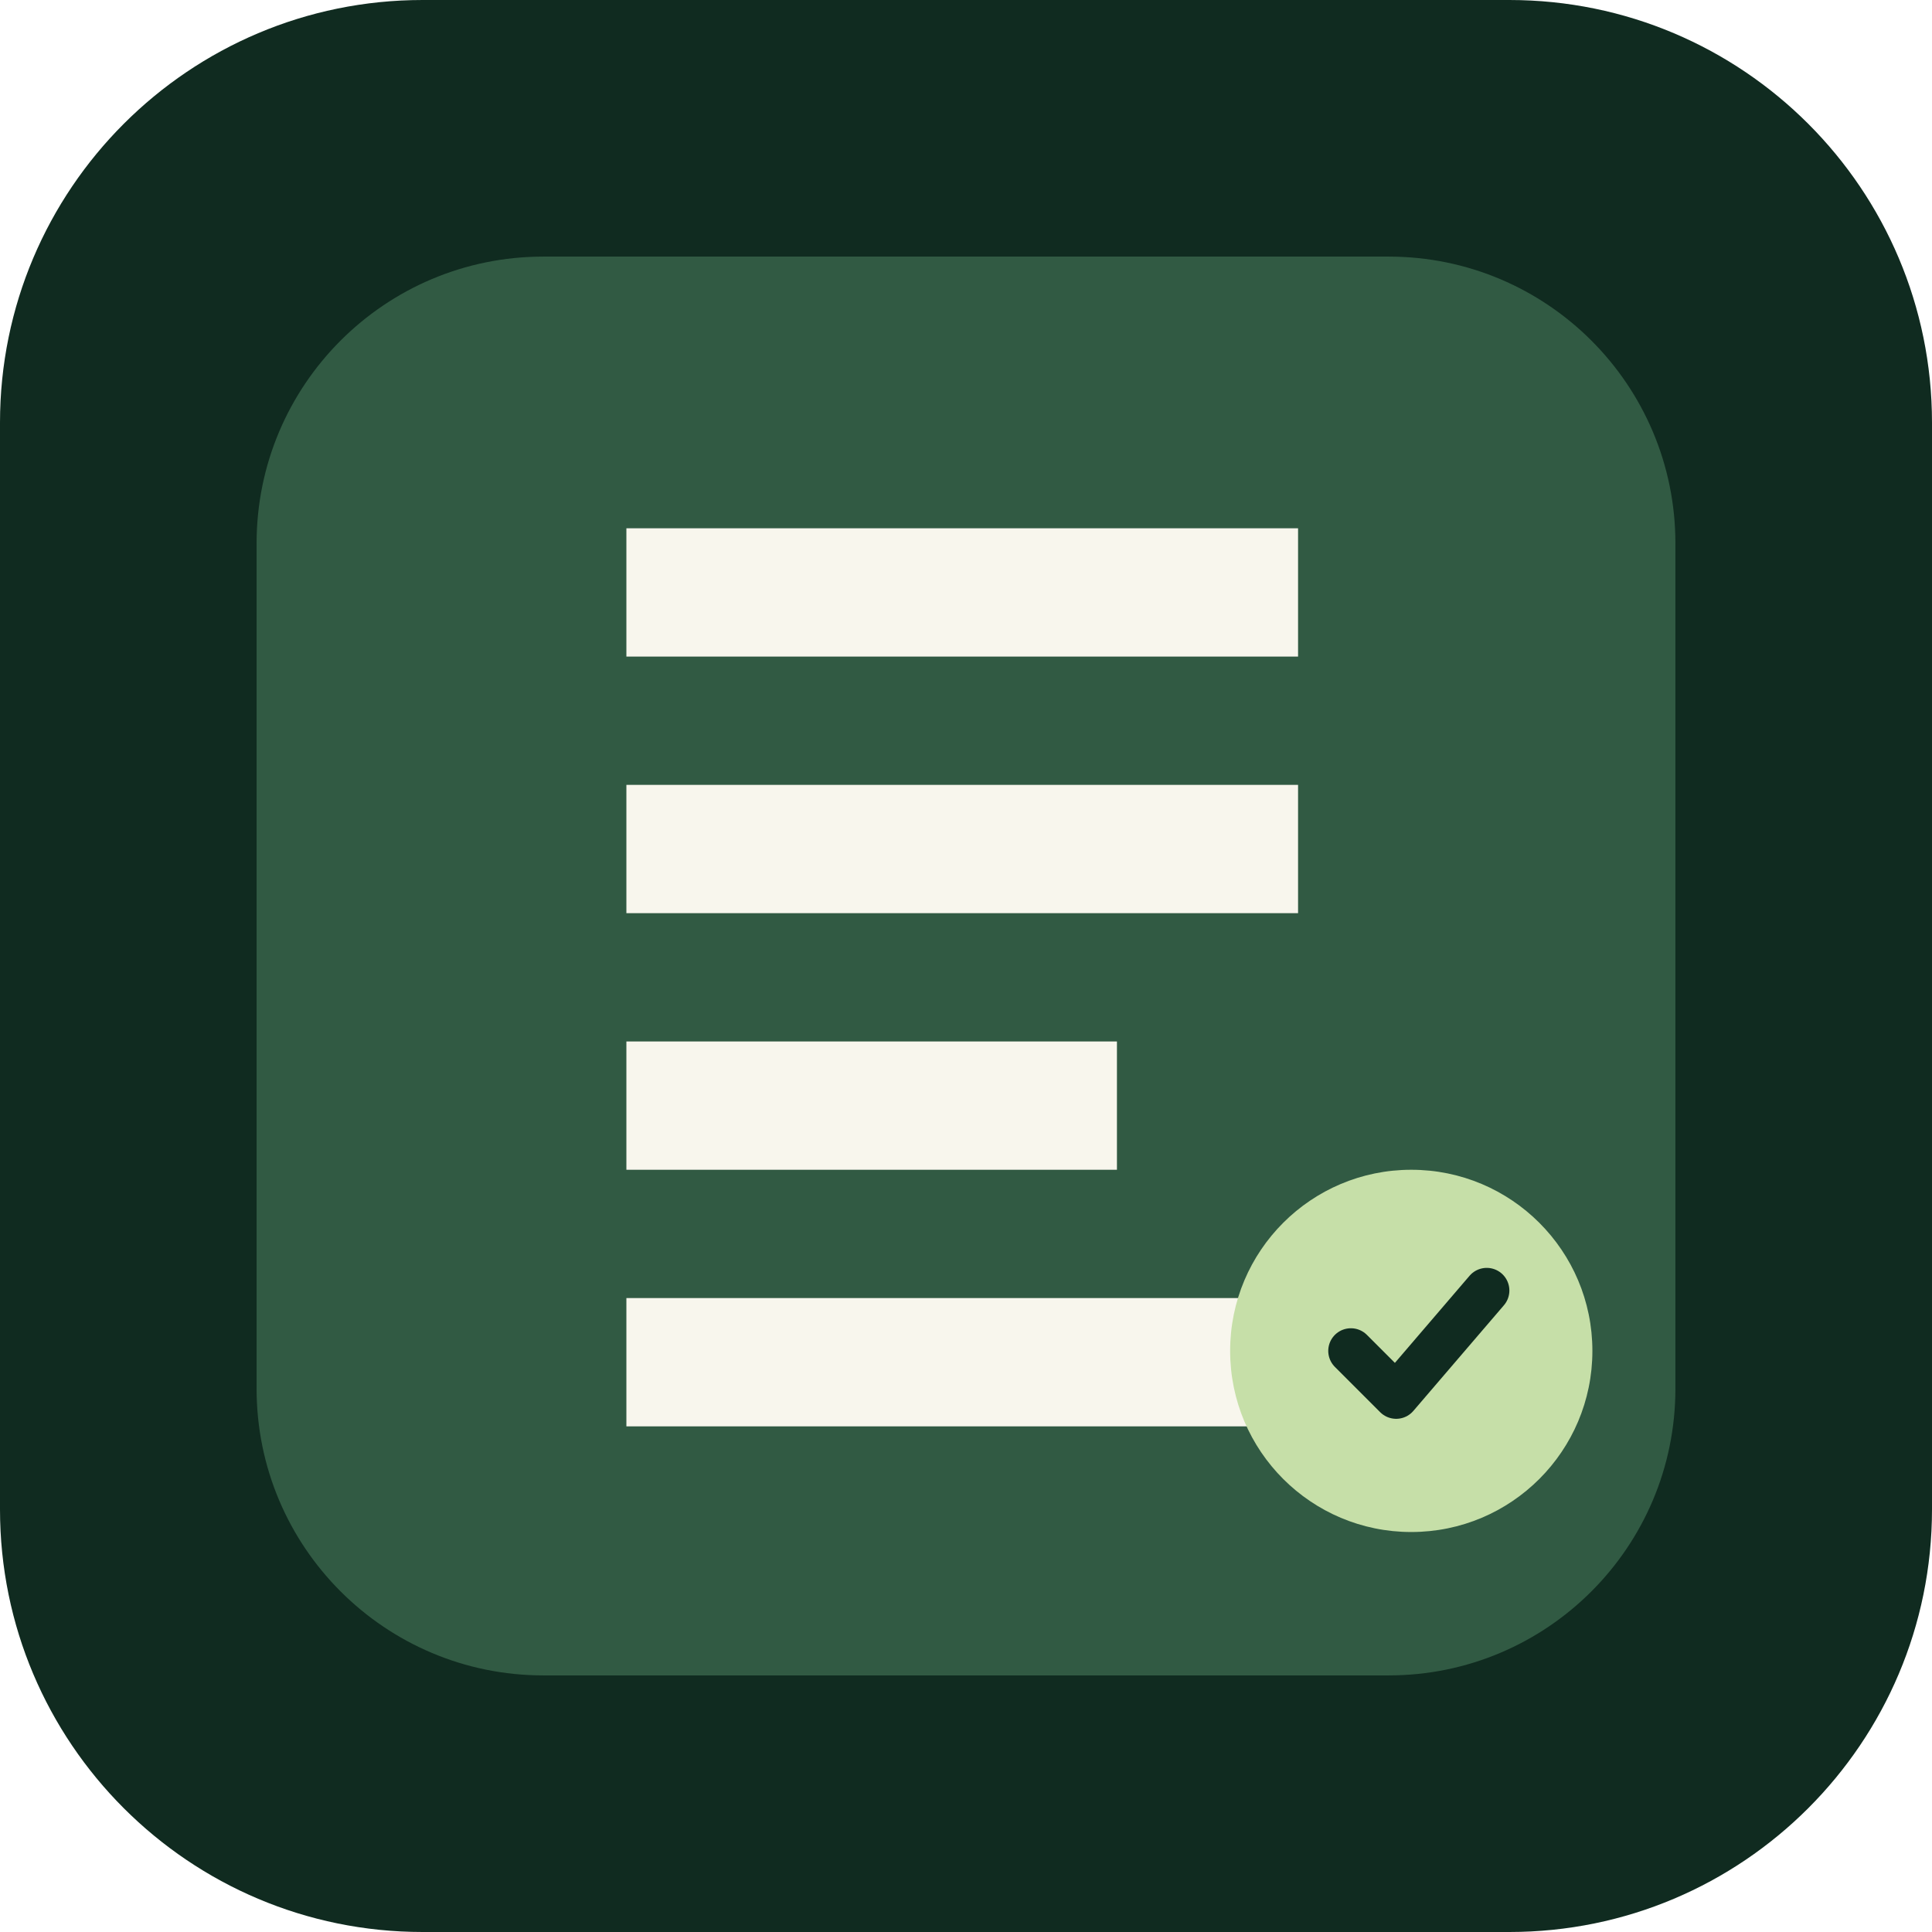
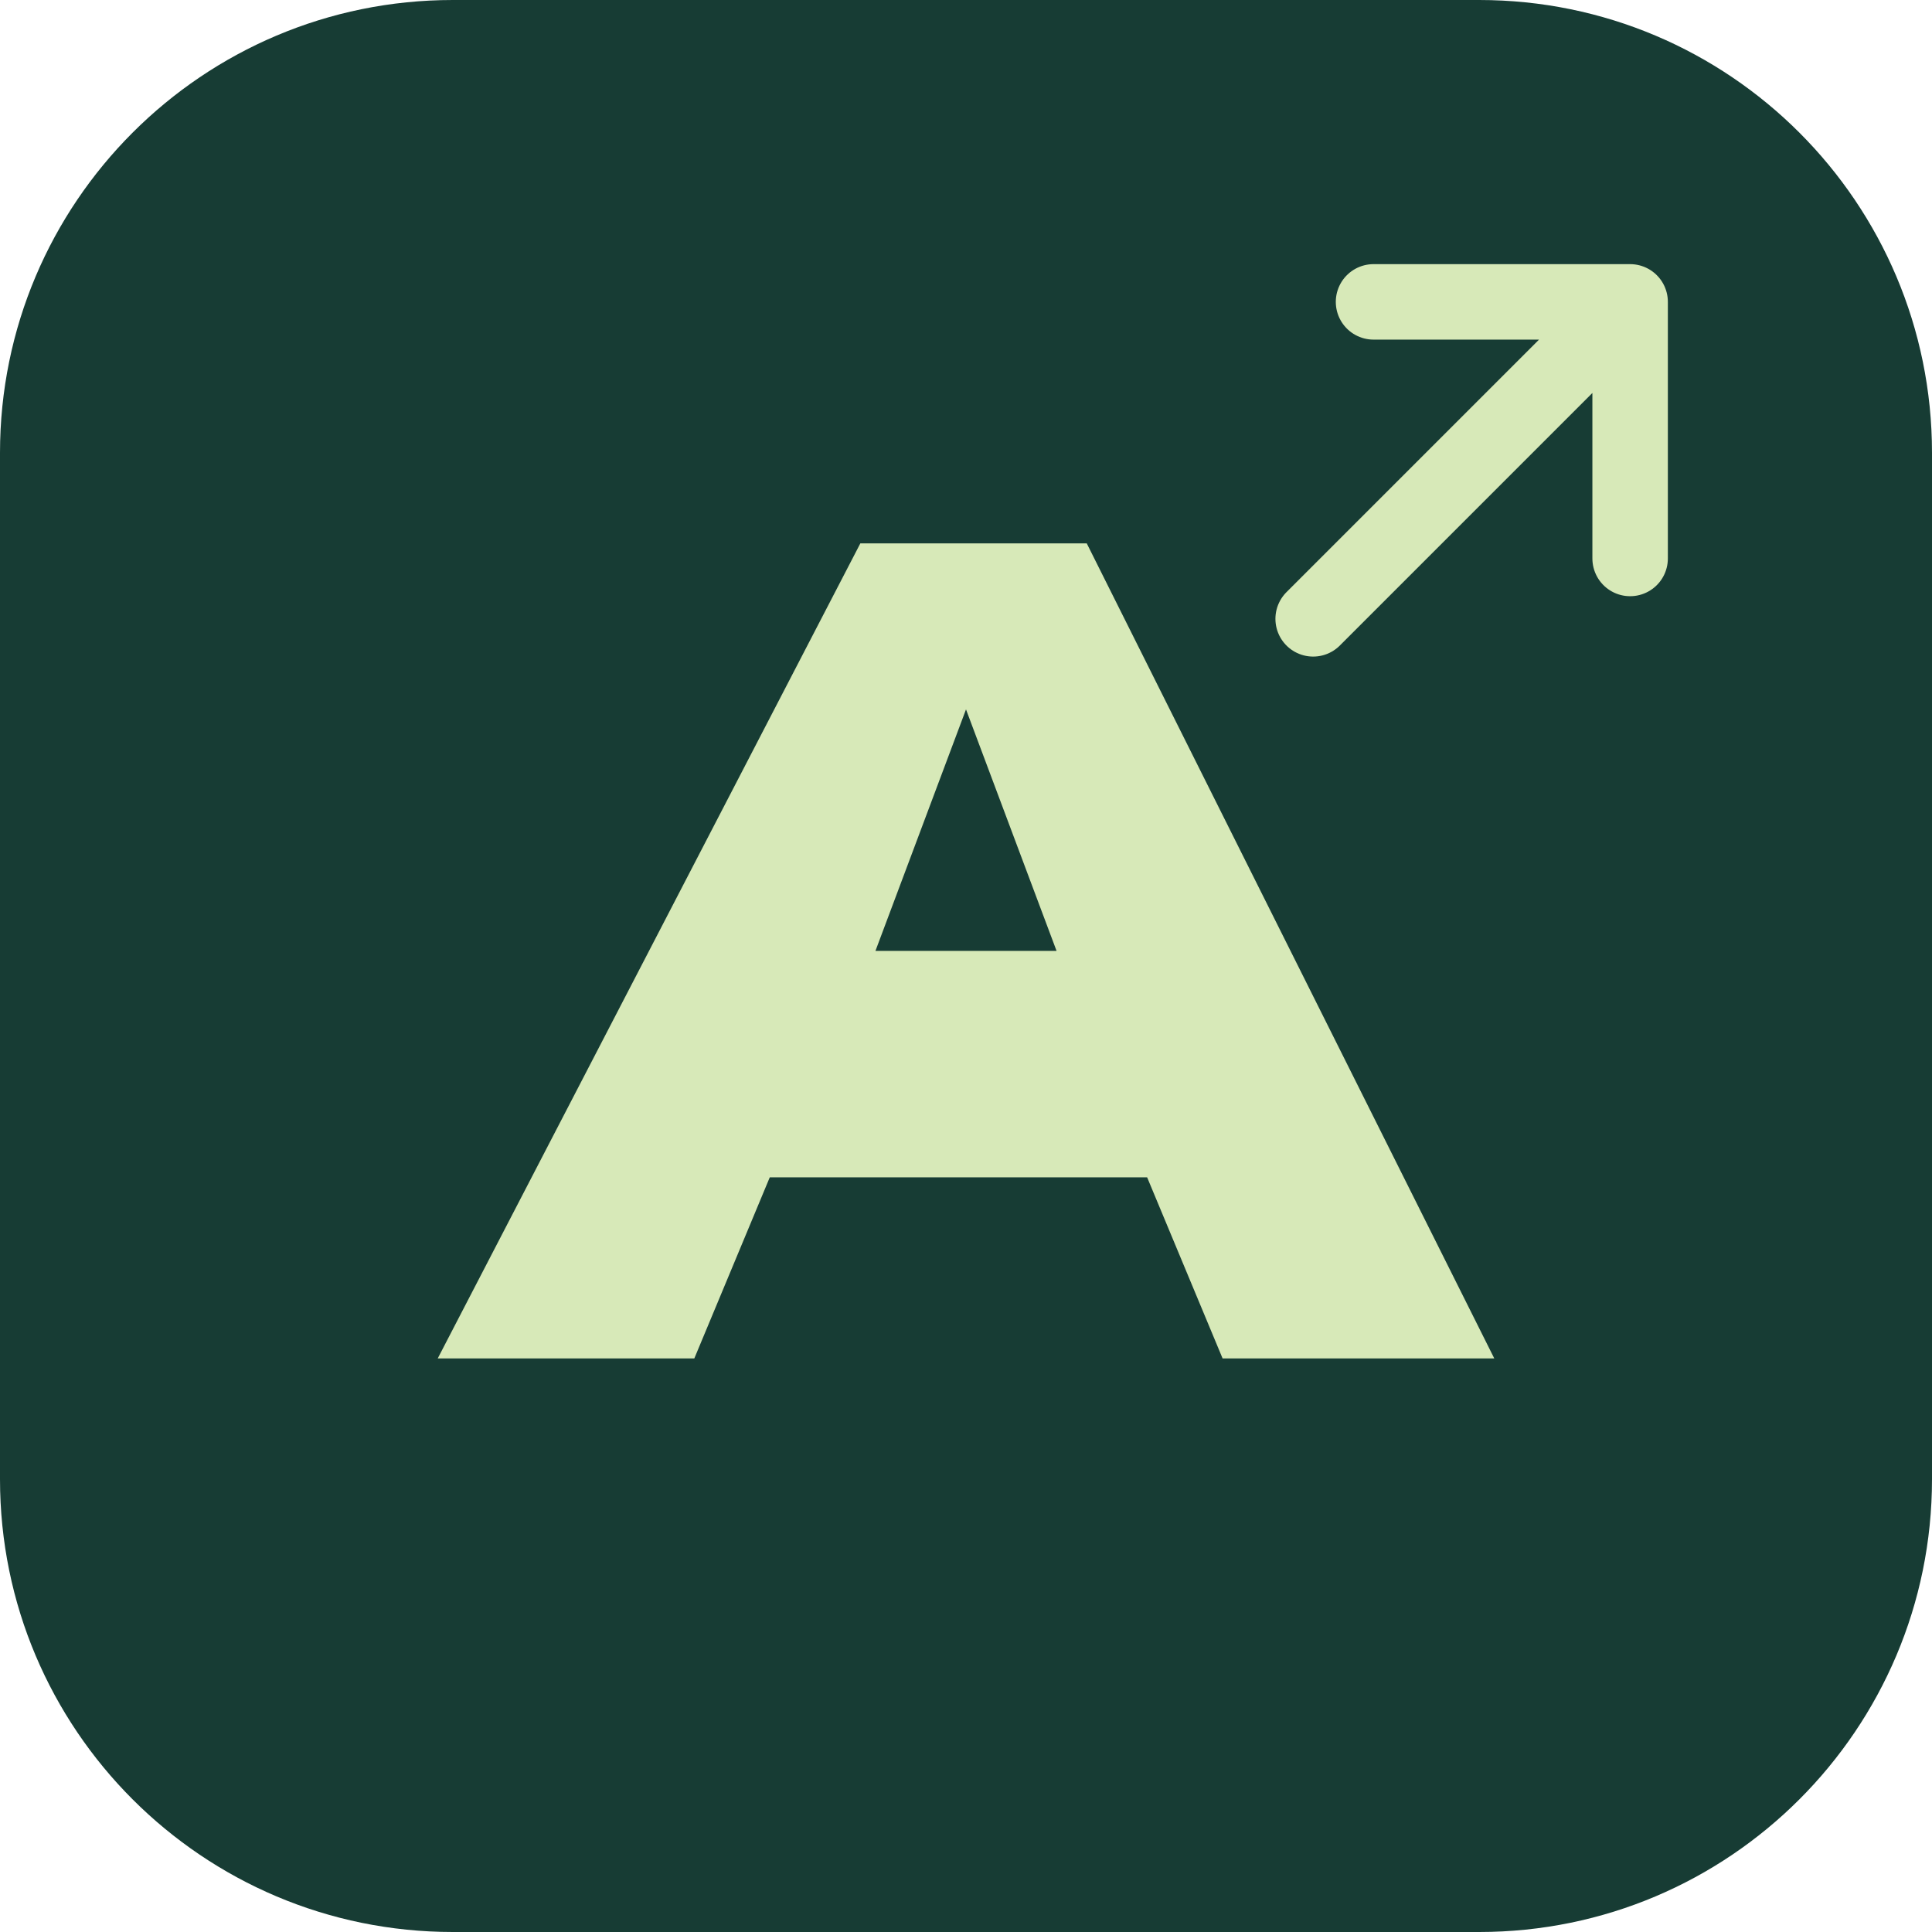
- <svg xmlns="http://www.w3.org/2000/svg" viewBox="0 0 256 256" role="img" aria-label="Course 1 Study Reader">
-   <rect width="256" height="256" rx="56" fill="#102b20" />
-   <rect x="34" y="34" width="188" height="188" rx="38" fill="#315a43" />
-   <path d="M83 70h89v17H83zm0 34h89v17H83zm0 34h65v17H83zm0 34h89v17H83z" fill="#f8f6ed" />
-   <circle cx="187" cy="179" r="24" fill="#c6dfa8" />
-   <path d="M179 179l6 6 12-14" fill="none" stroke="#102b20" stroke-width="6" stroke-linecap="round" stroke-linejoin="round" />
+ <svg xmlns="http://www.w3.org/2000/svg" viewBox="0 0 128 128">
+   <rect width="128" height="128" rx="30" fill="#173c34" />
+   <path d="M29 90 57 36h15l27 54H81l-5-12H51l-5 12zm29-27h12l-6-16z" fill="#d7e9b8" />
+   <path d="M91 20h17v17m0-17L87 41" fill="none" stroke="#d7e9b8" stroke-width="5" stroke-linecap="round" stroke-linejoin="round" />
</svg>
